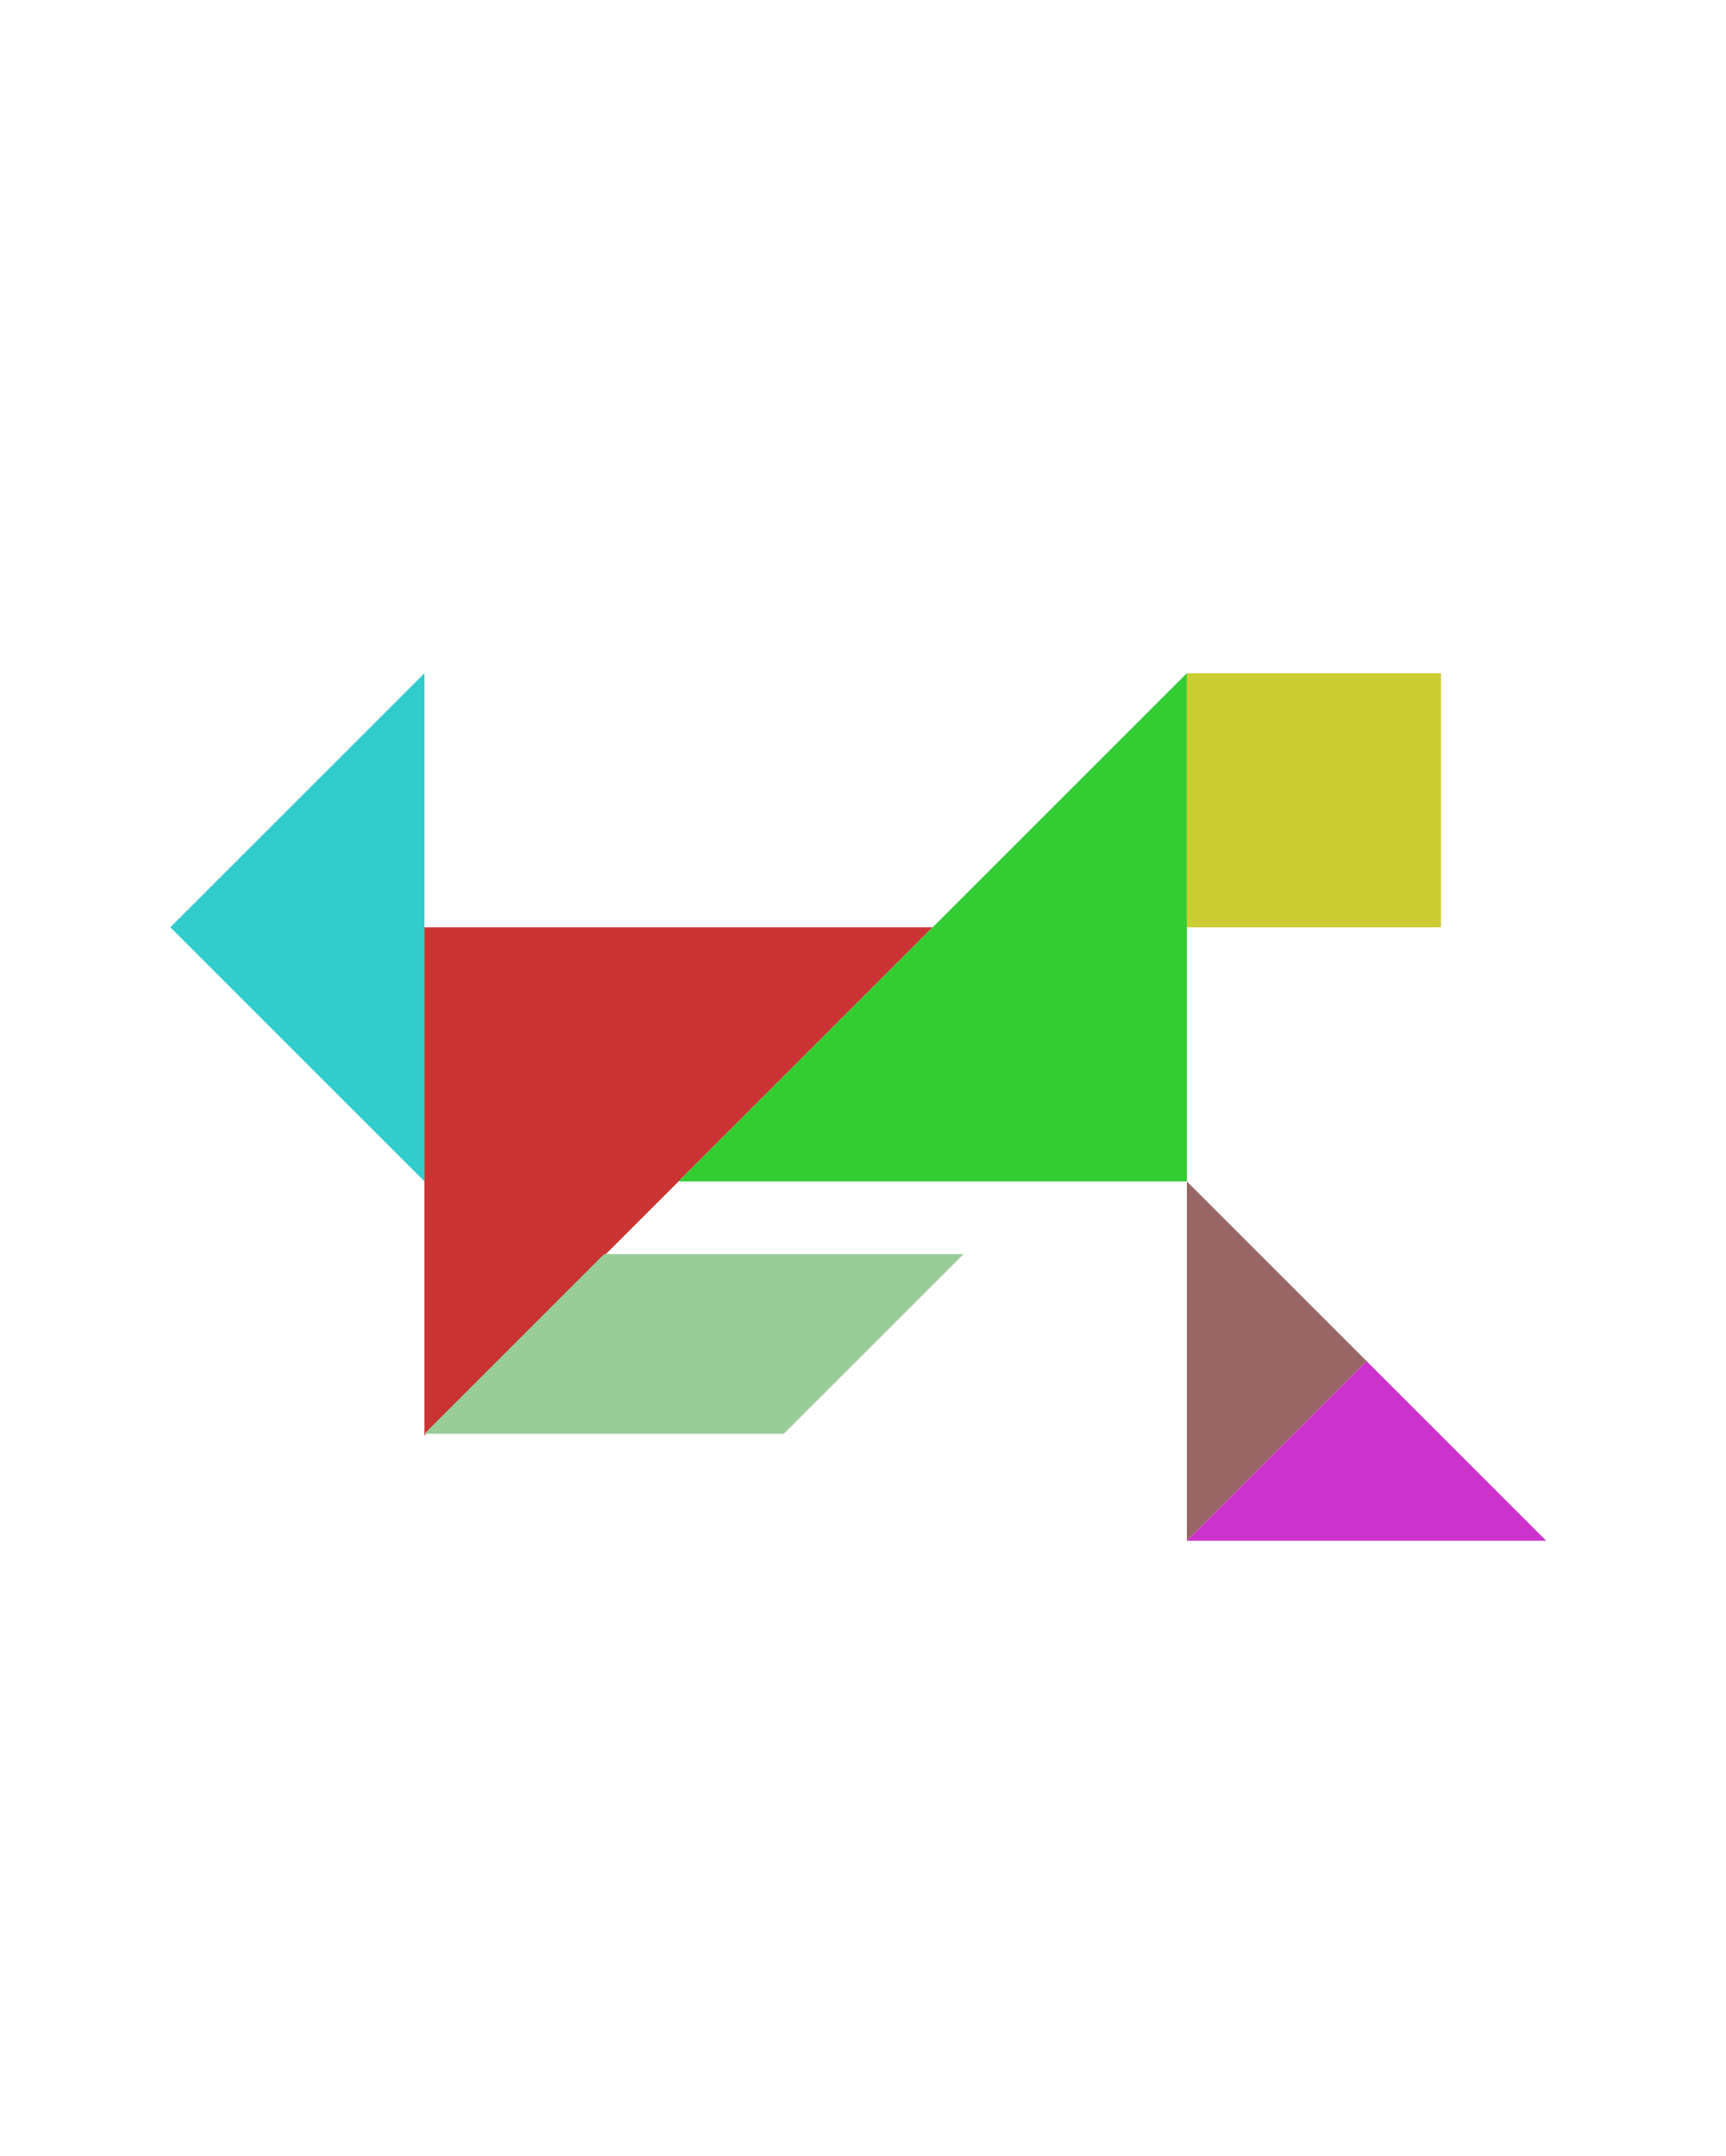
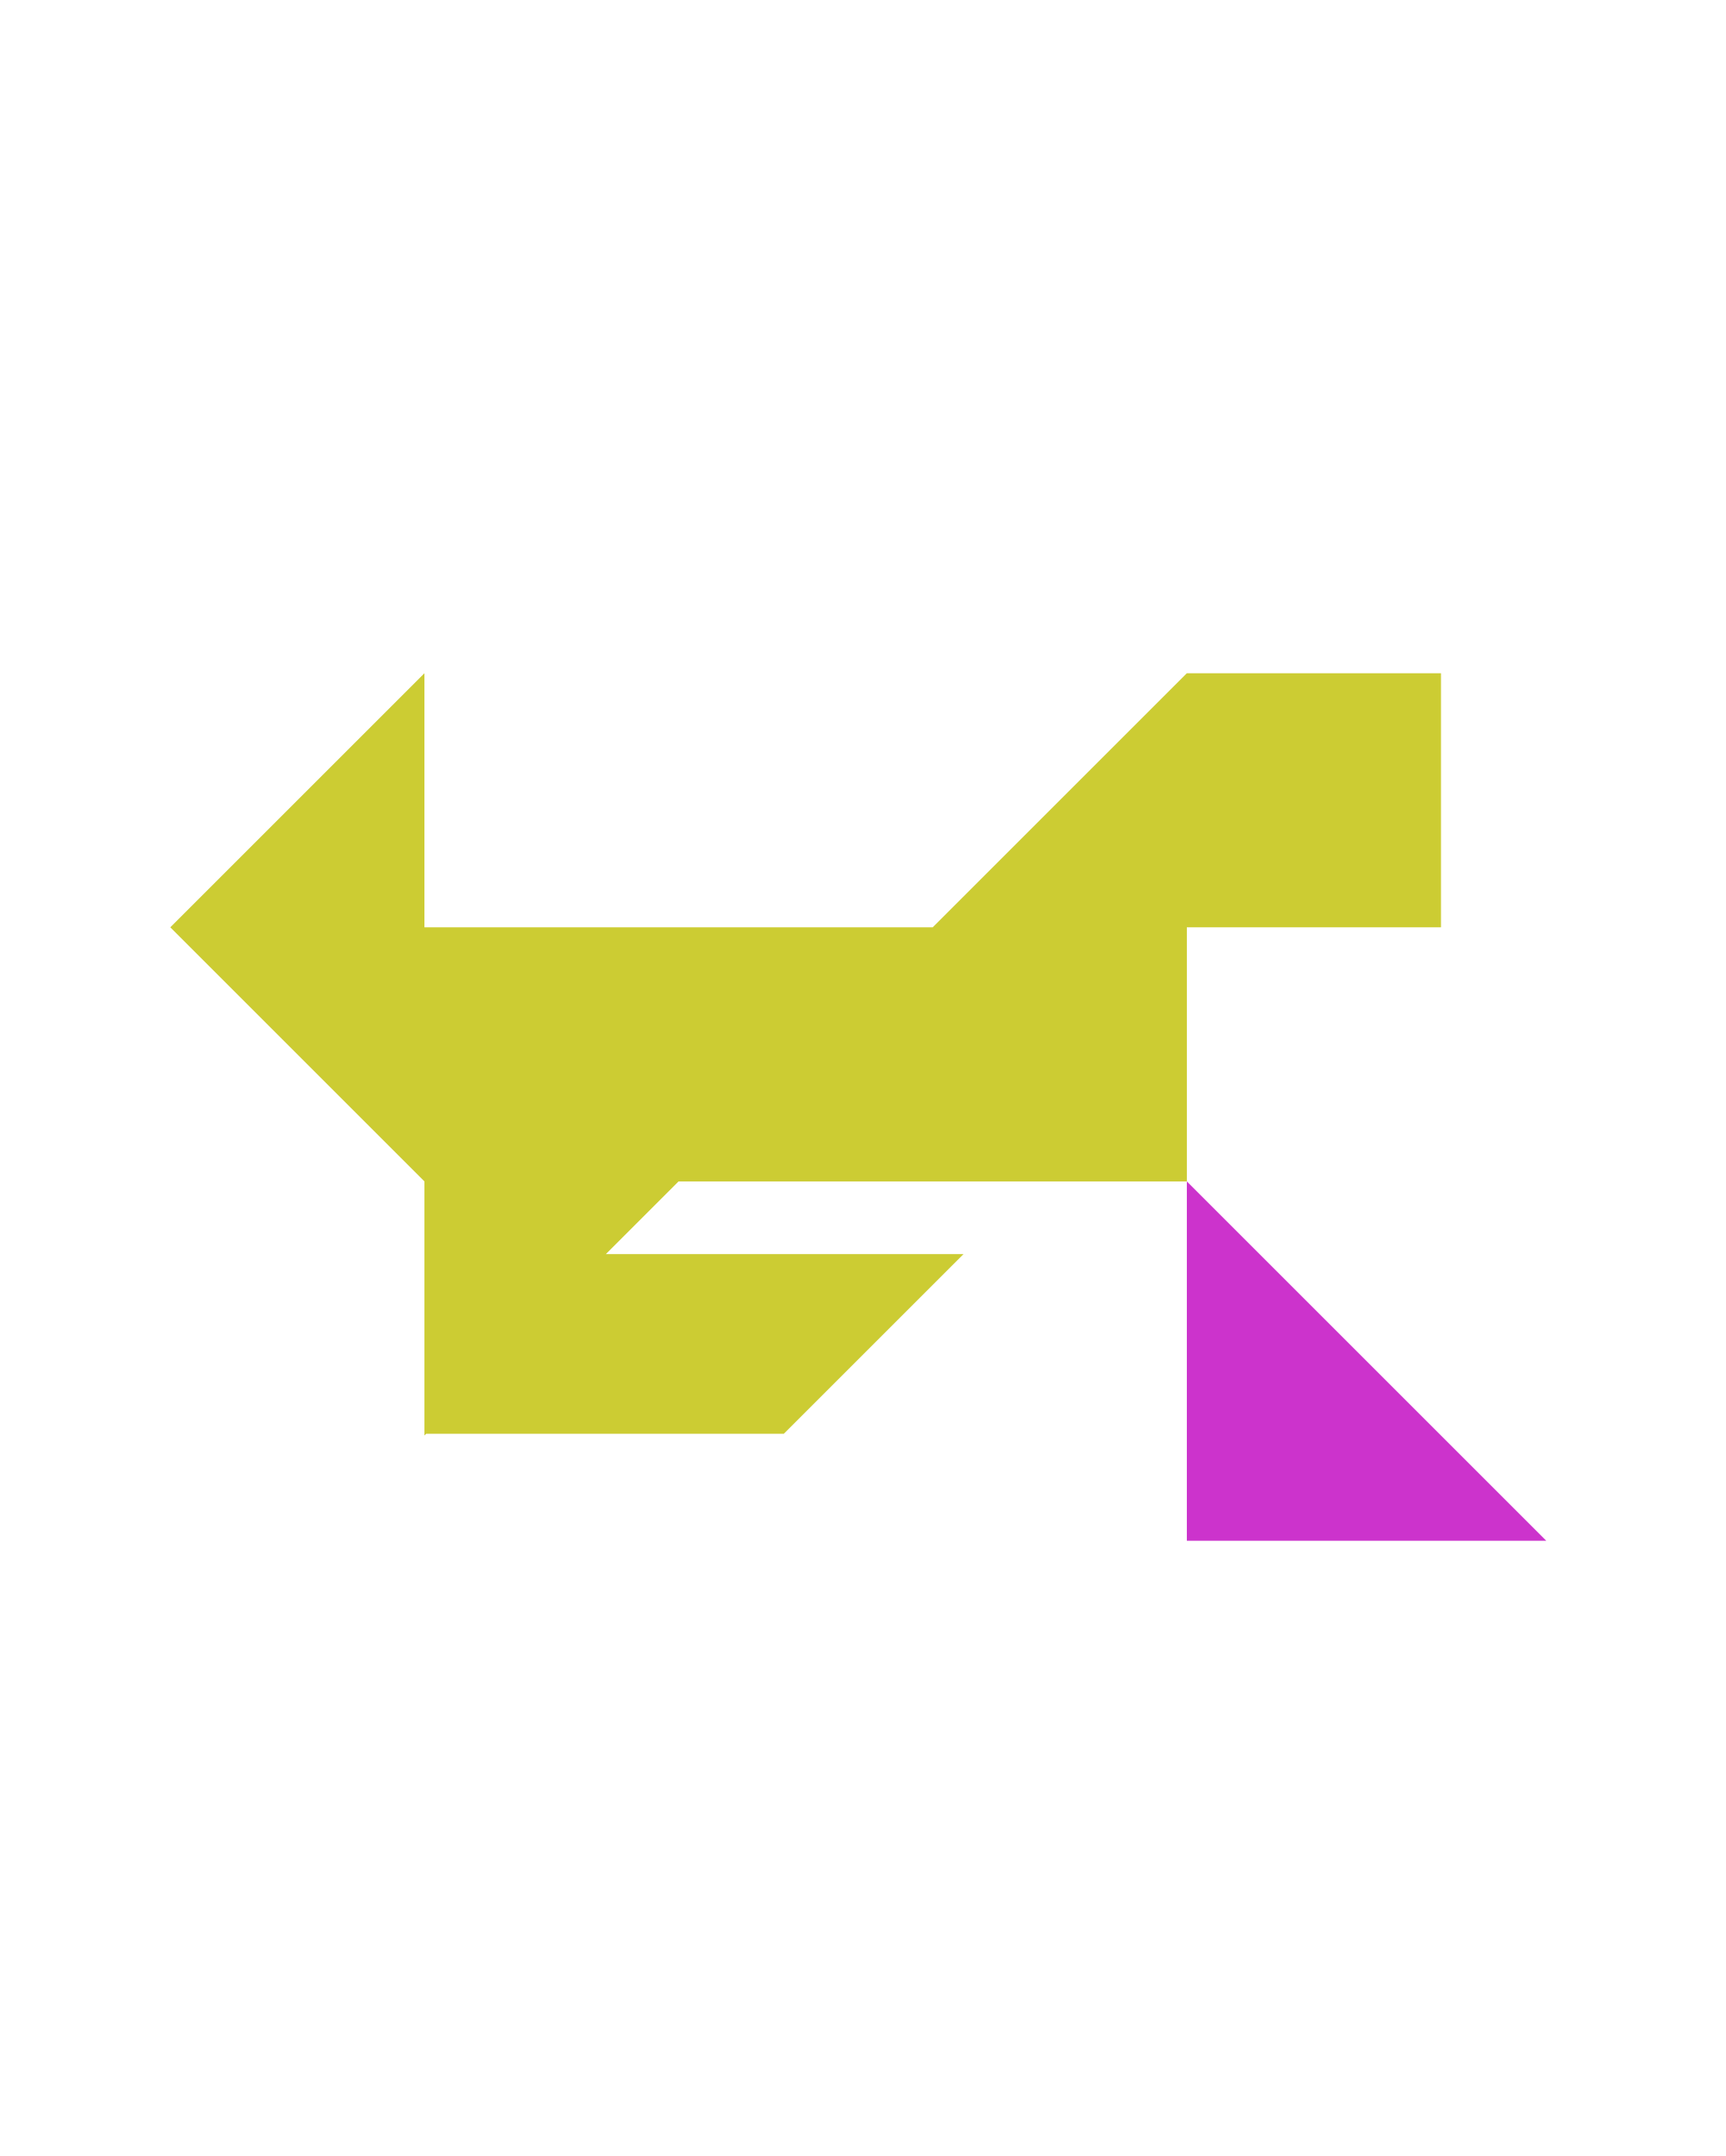
<svg xmlns="http://www.w3.org/2000/svg" version="1.1" id="Layer_1" x="0px" y="0px" width="240.094px" height="300px" viewBox="0 0 240.094 300" enable-background="new 0 0 240.094 300" xml:space="preserve">
-   <polygon fill="#CC3333" points="59.047,199.744 59.047,129.033 129.758,129.033 " />
-   <polygon fill="#33CC33" points="165.113,93.678 165.113,164.389 94.403,164.389 " />
-   <polygon fill="#996666" points="190.113,189.389 165.113,164.389 165.113,214.389 " />
-   <polygon fill="#CC33CC" points="190.113,189.389 165.113,214.389 215.113,214.389 " />
-   <polygon fill="#99CC99" points="84.047,174.5 134.047,174.5 109.047,199.5 59.047,199.5 " />
-   <polygon fill="#33CCCC" points="59.047,93.679 59.047,164.391 23.692,129.034 " />
-   <polygon fill="#CCCC33" points="200.469,93.678 200.469,93.678 165.113,93.678 165.113,129.035 200.469,129.035 " />
+   <polygon fill="#CC33CC" points="165.113,164.389 165.113,214.389 215.113,214.389 " />
+   <polygon fill="#CCCC33" points="165.113,93.678 129.758,129.034 129.758,129.033 59.047,129.033 59.047,93.679 23.692,129.034   59.047,164.391 59.047,199.744 59.291,199.5 109.047,199.5 134.047,174.5 84.291,174.5 94.403,164.389 165.113,164.389   165.113,129.035 200.469,129.035 200.469,93.678 " />
</svg>
